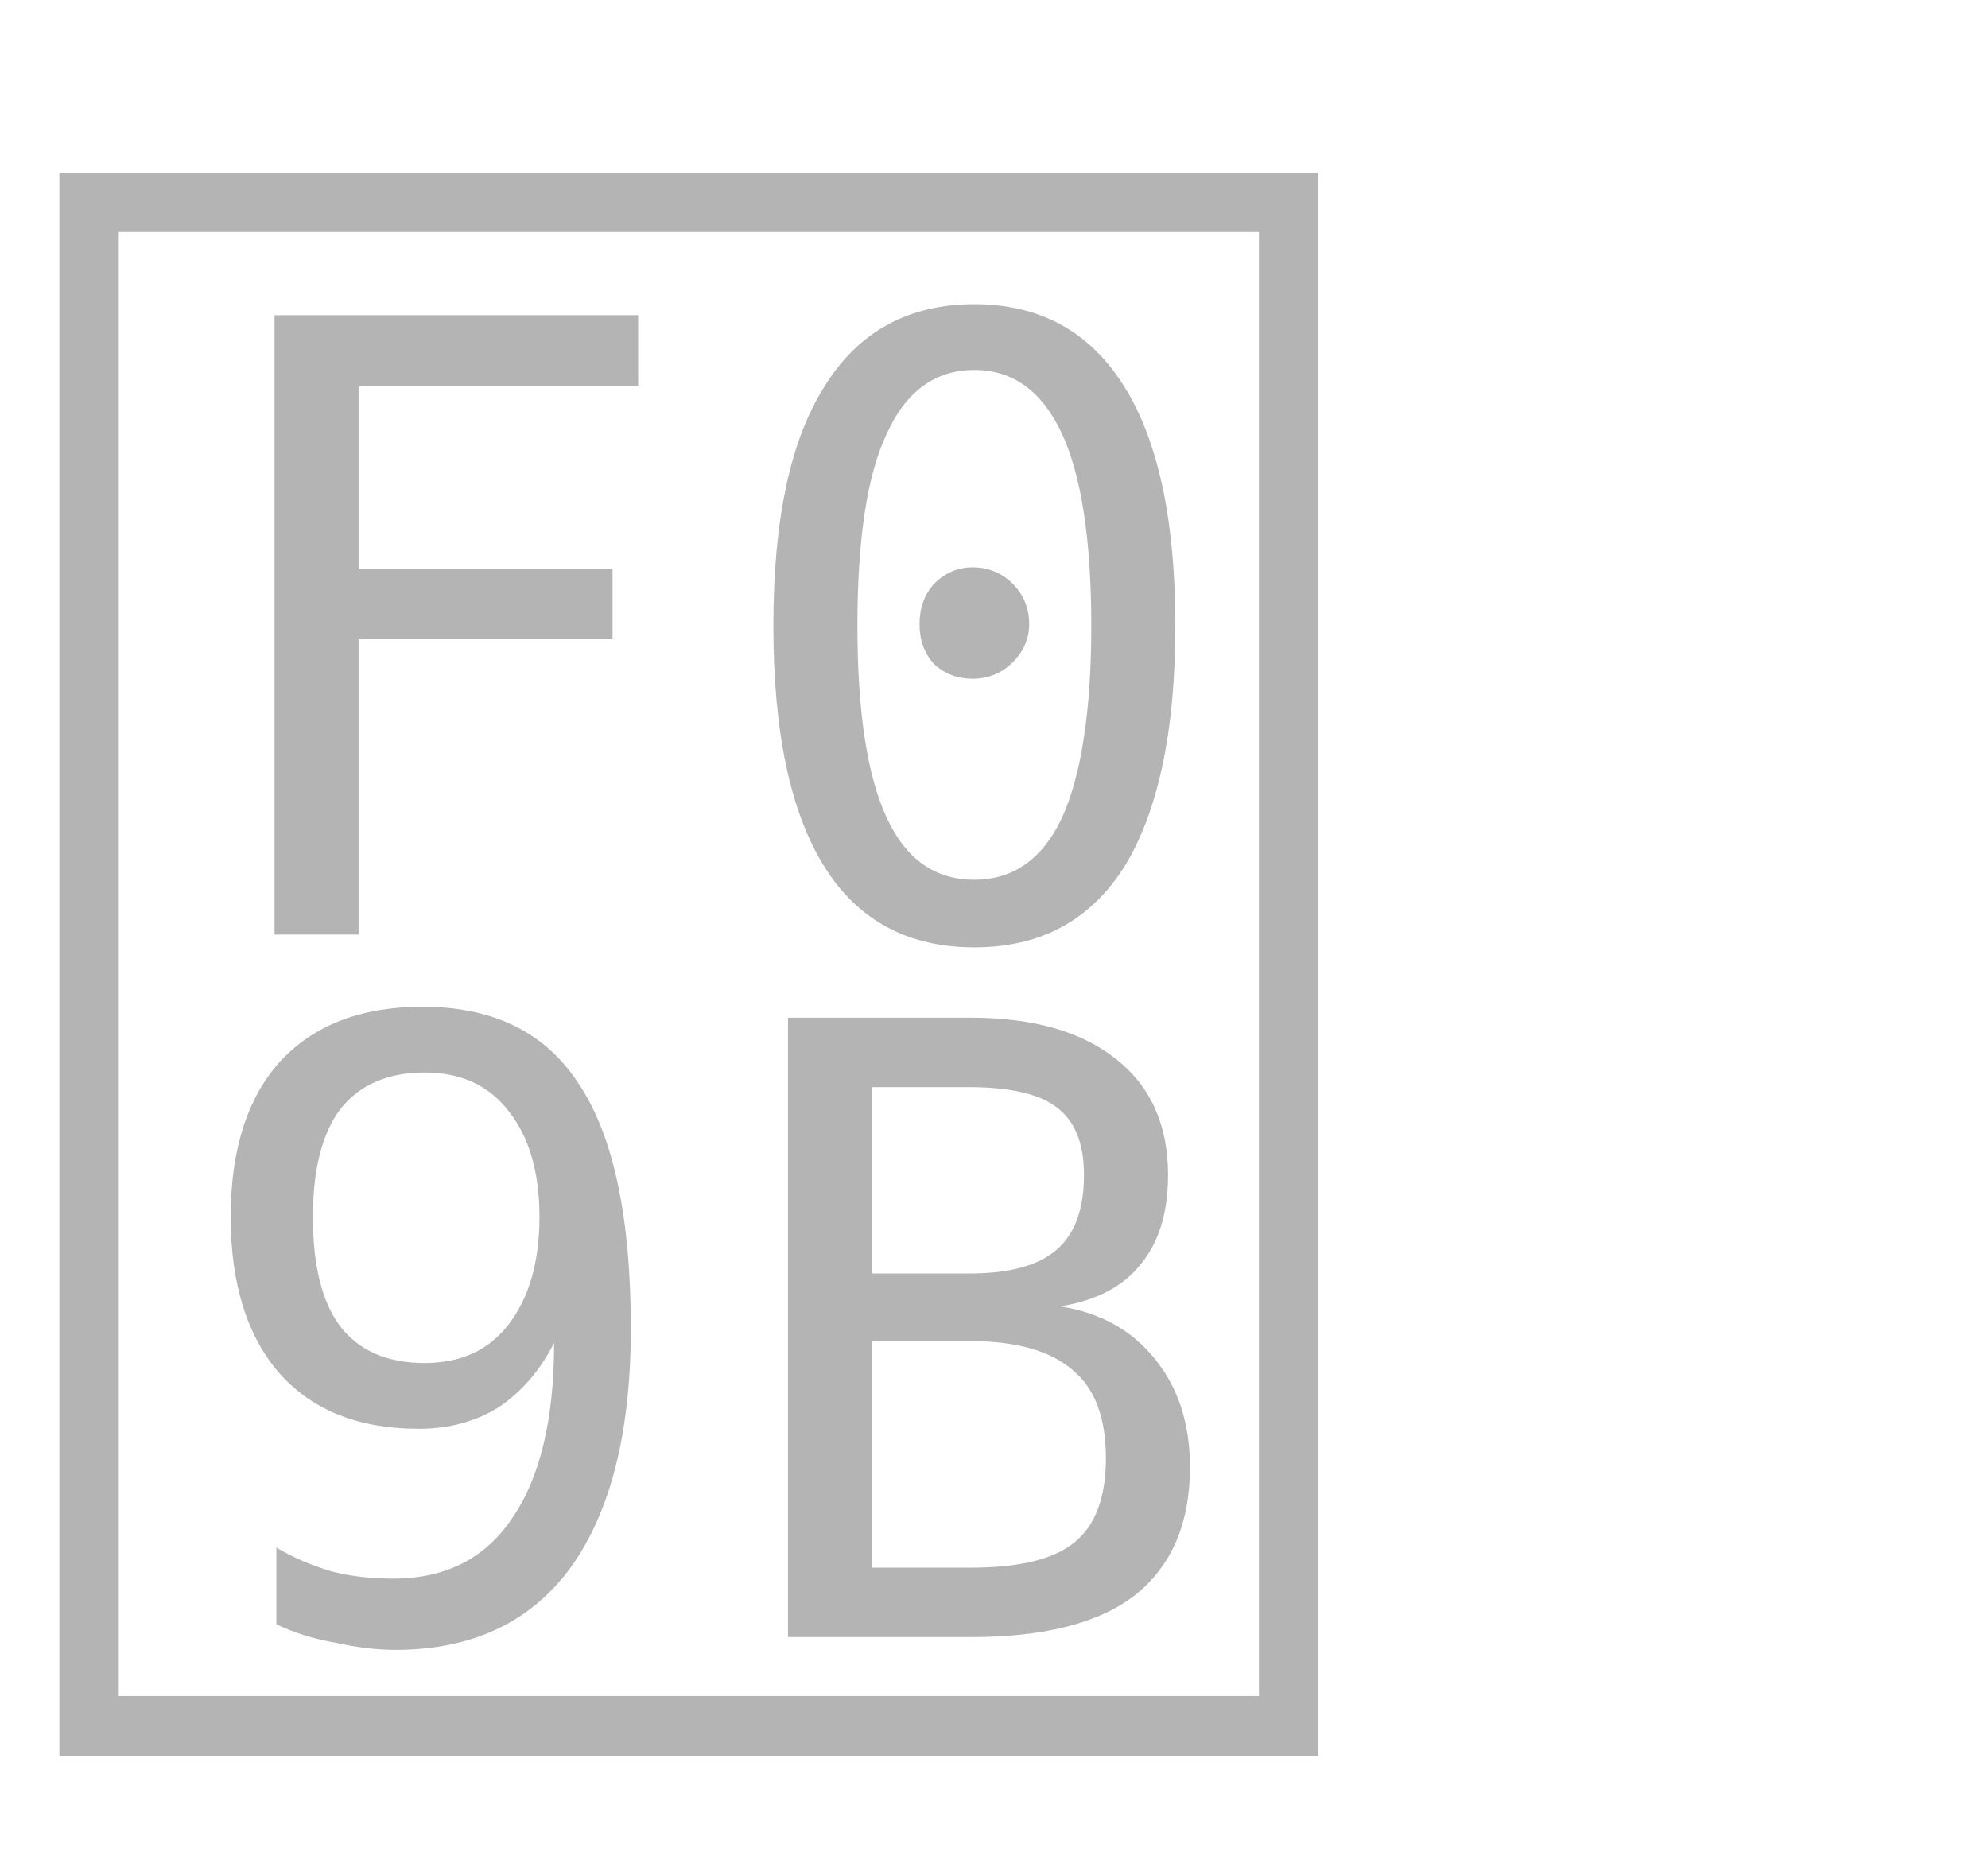
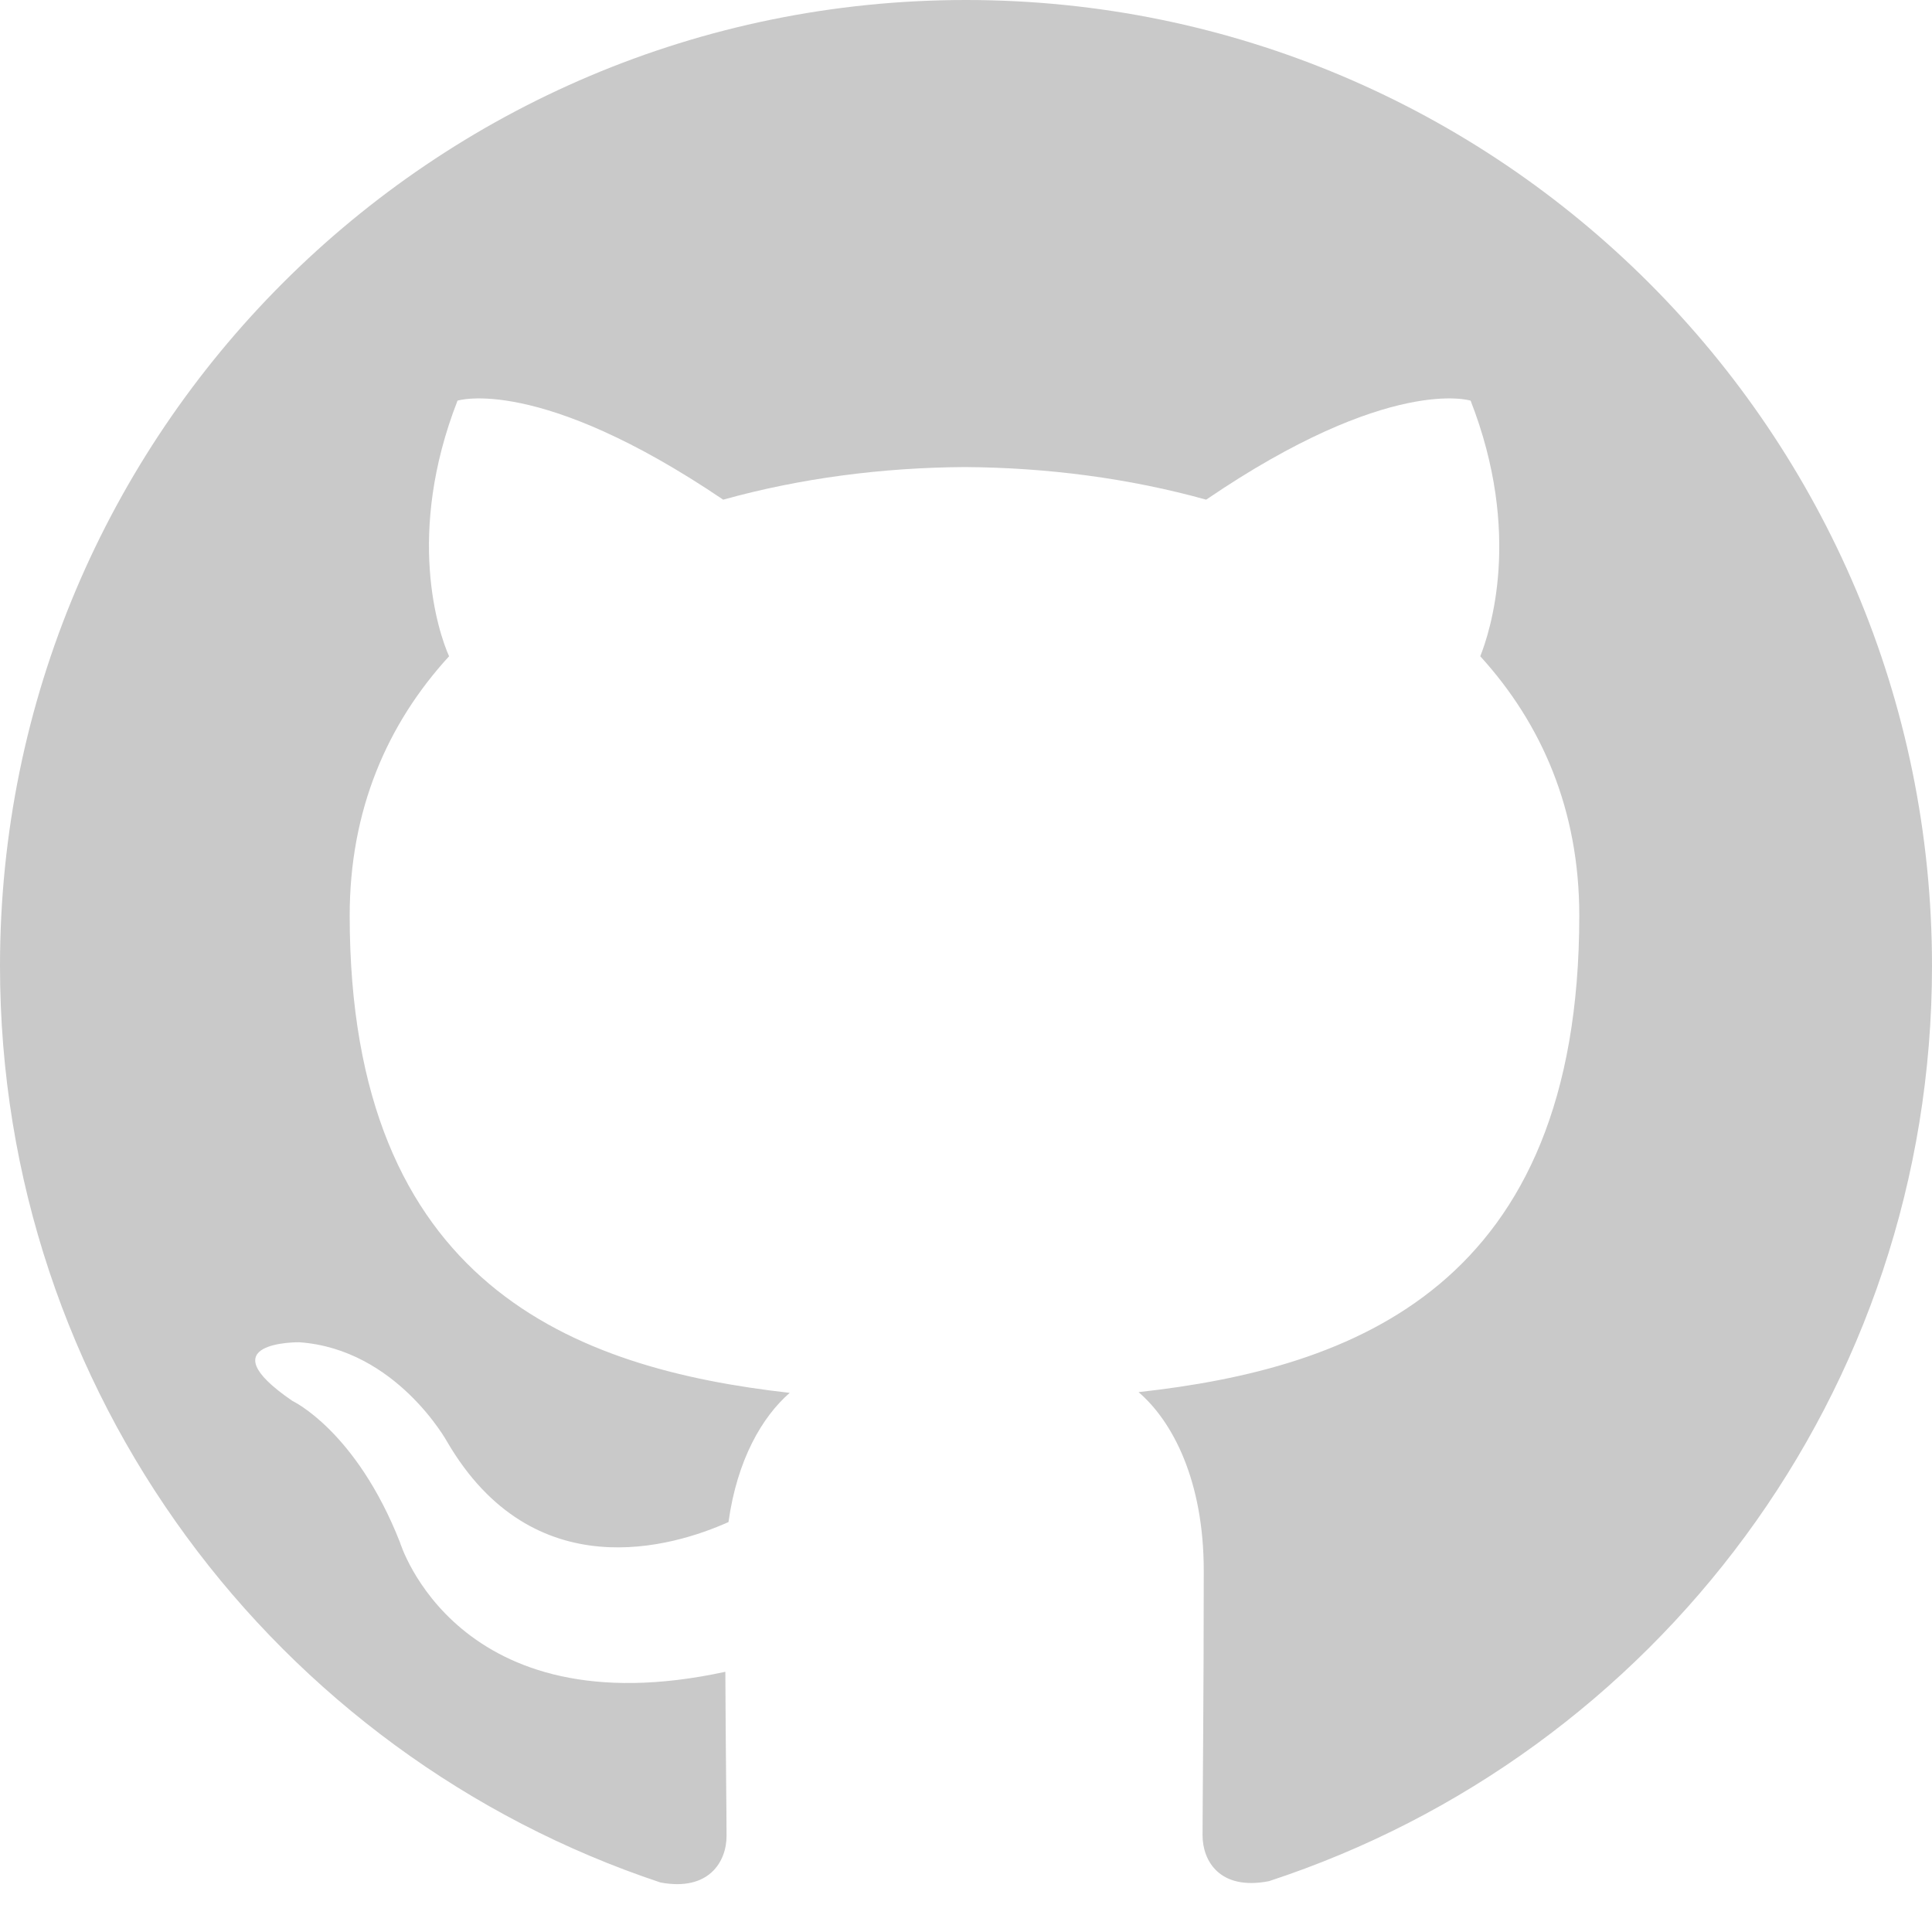
- <svg xmlns="http://www.w3.org/2000/svg" width="17px" height="16px" viewBox="0 0 17 16" version="1.1">
-   <defs />
-   <g id="Symbols" stroke="none" stroke-width="1" fill="none" fill-rule="evenodd" font-size="16" font-family="FontAwesome" font-weight="normal">
-     <g id="Github" fill="#B4B4B4">
-       <text id="">
-         <tspan x="0" y="14"></tspan>
-       </text>
-     </g>
-   </g>
+ <svg xmlns="http://www.w3.org/2000/svg" viewBox="0 0 16 16" fill="#c9c9c9" fill-rule="evenodd" clip-rule="evenodd" stroke-linejoin="round" stroke-miterlimit="1.414">
+   <path d="M8 0C3.58 0 0 3.582 0 8c0 3.535 2.292 6.533 5.47 7.59.4.075.547-.172.547-.385 0-.19-.007-.693-.01-1.36-2.226.483-2.695-1.073-2.695-1.073-.364-.924-.89-1.17-.89-1.17-.725-.496.056-.486.056-.486.803.056 1.225.824 1.225.824.714 1.223 1.873.87 2.33.665.072-.517.278-.87.507-1.07-1.777-.2-3.644-.888-3.644-3.953 0-.873.31-1.587.823-2.147-.09-.202-.36-1.015.07-2.117 0 0 .67-.215 2.2.82.64-.178 1.32-.266 2-.27.68.004 1.36.092 2 .27 1.52-1.035 2.19-.82 2.19-.82.43 1.102.16 1.915.08 2.117.51.56.82 1.274.82 2.147 0 3.073-1.87 3.75-3.65 3.947.28.24.54.73.54 1.48 0 1.07-.01 1.93-.01 2.19 0 .21.14.46.55.38C13.71 14.53 16 11.53 16 8c0-4.418-3.582-8-8-8" />
</svg>
